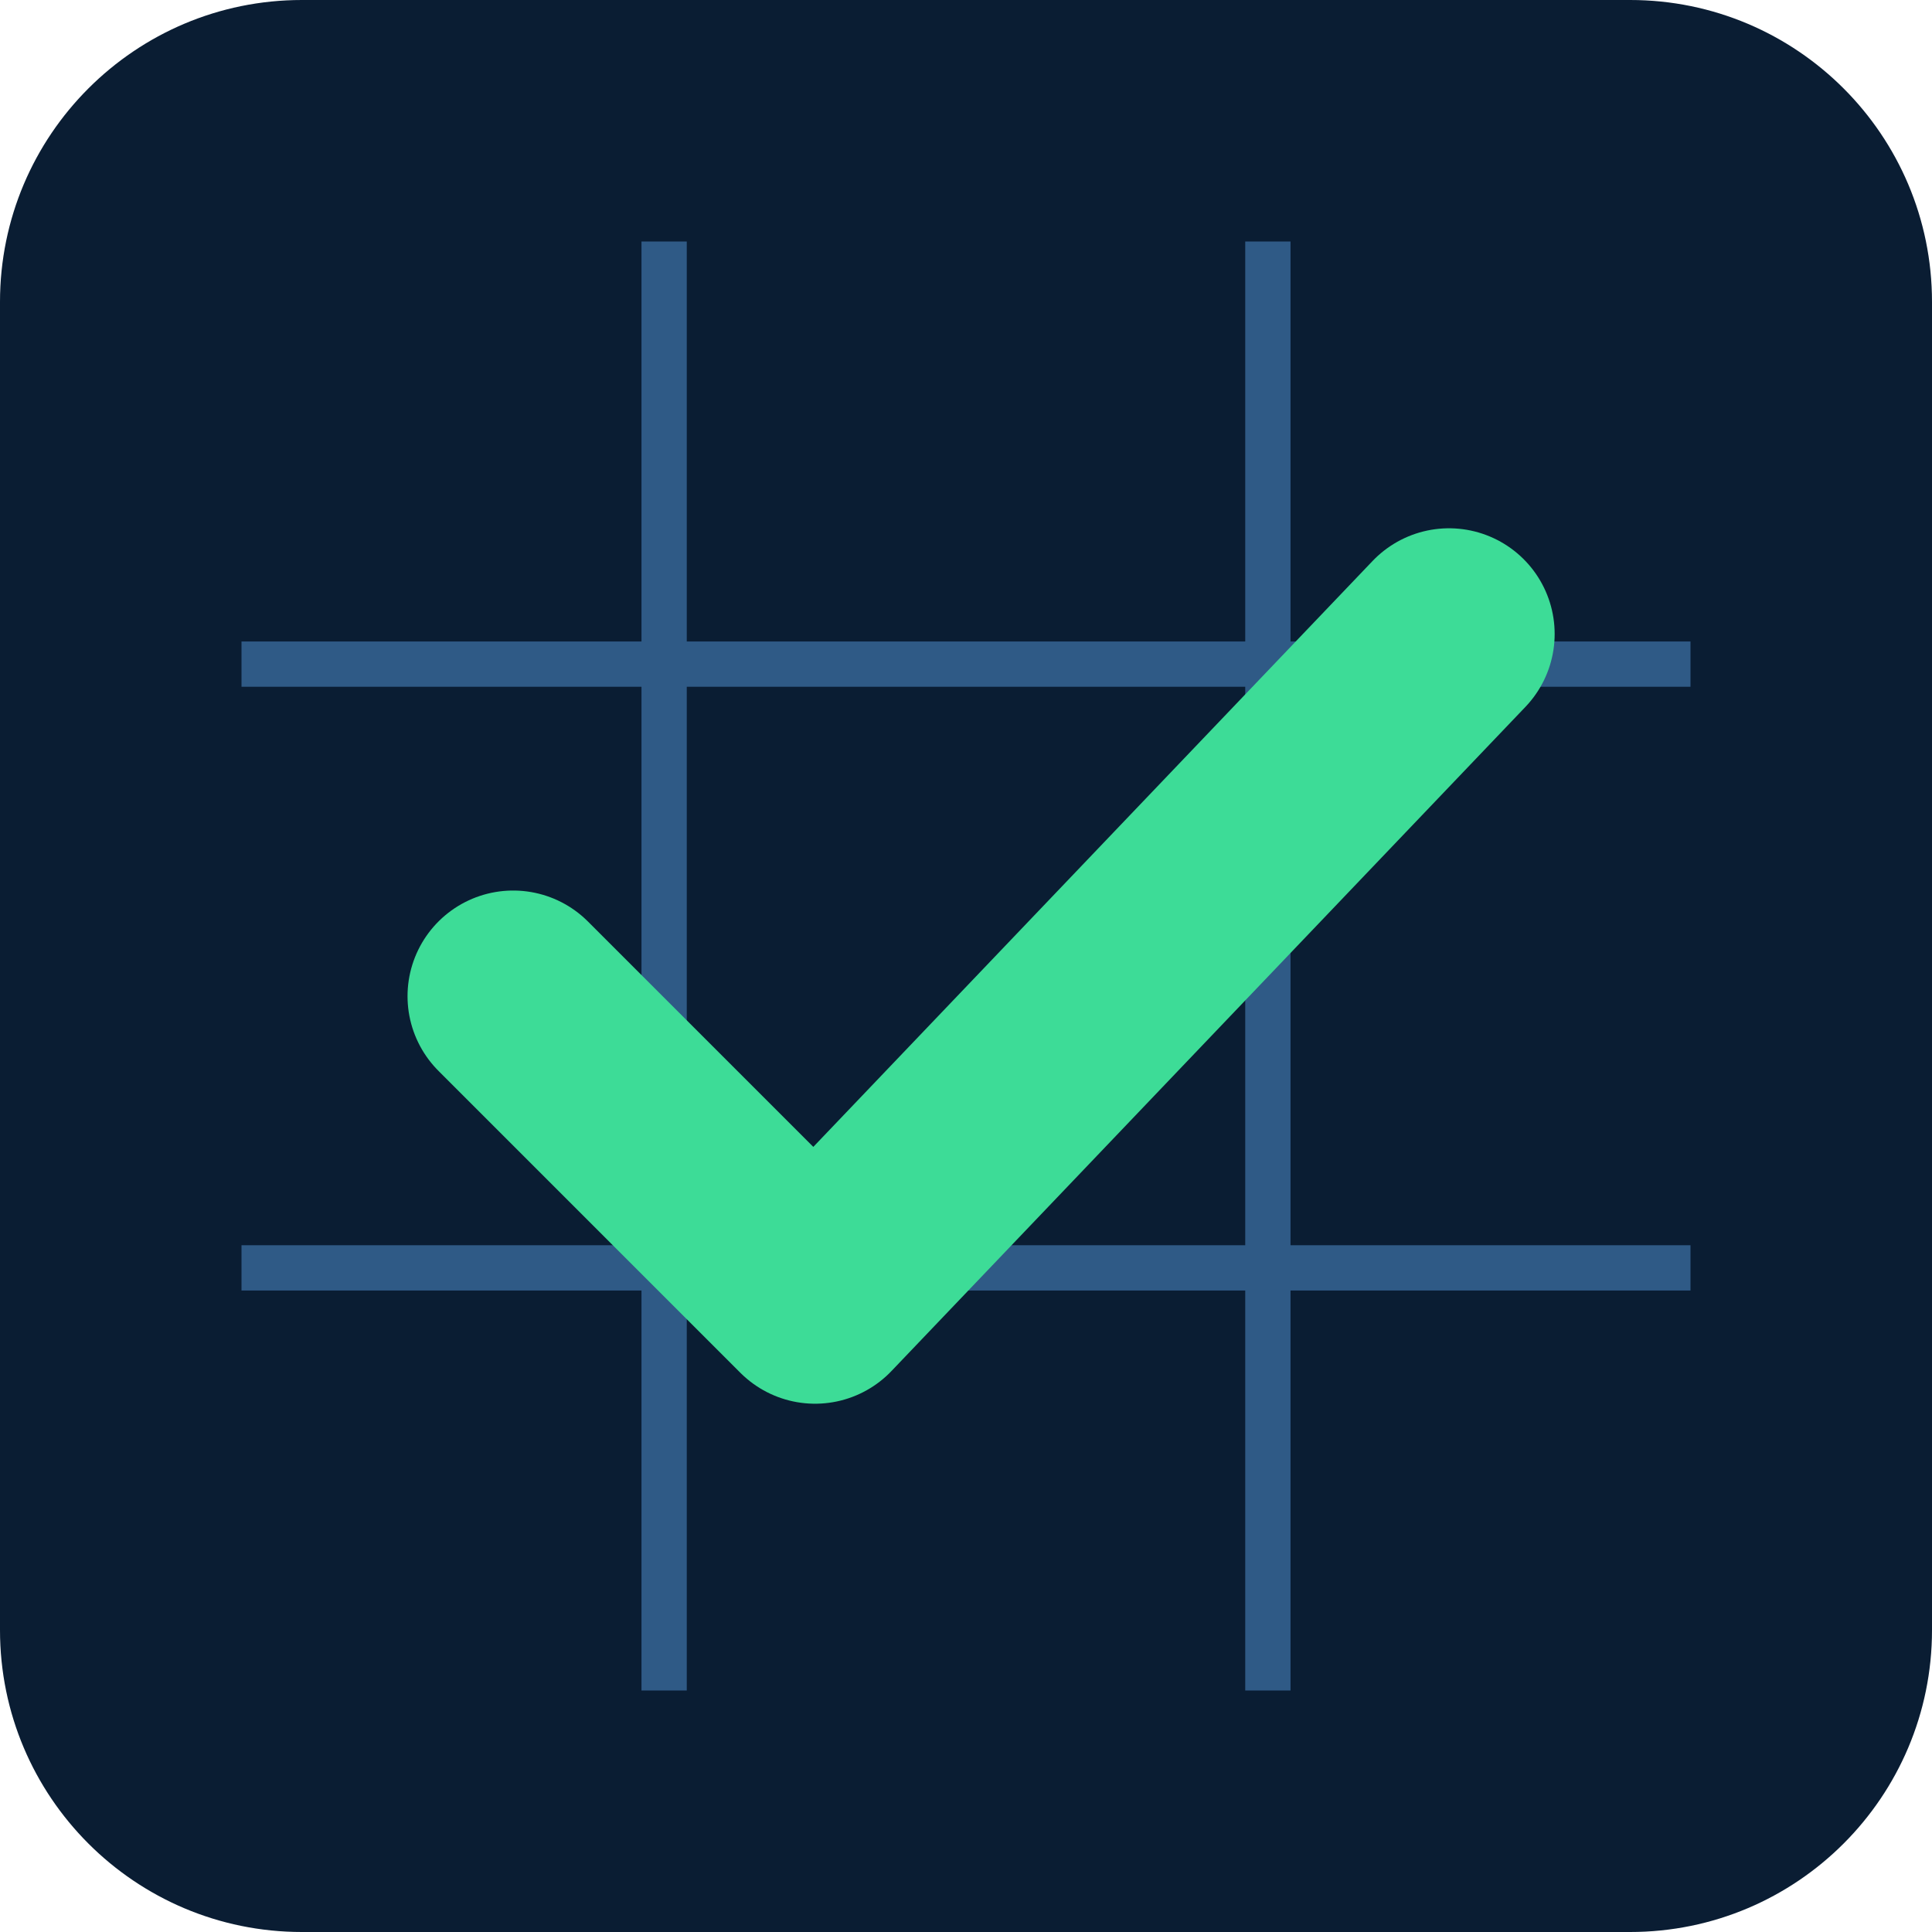
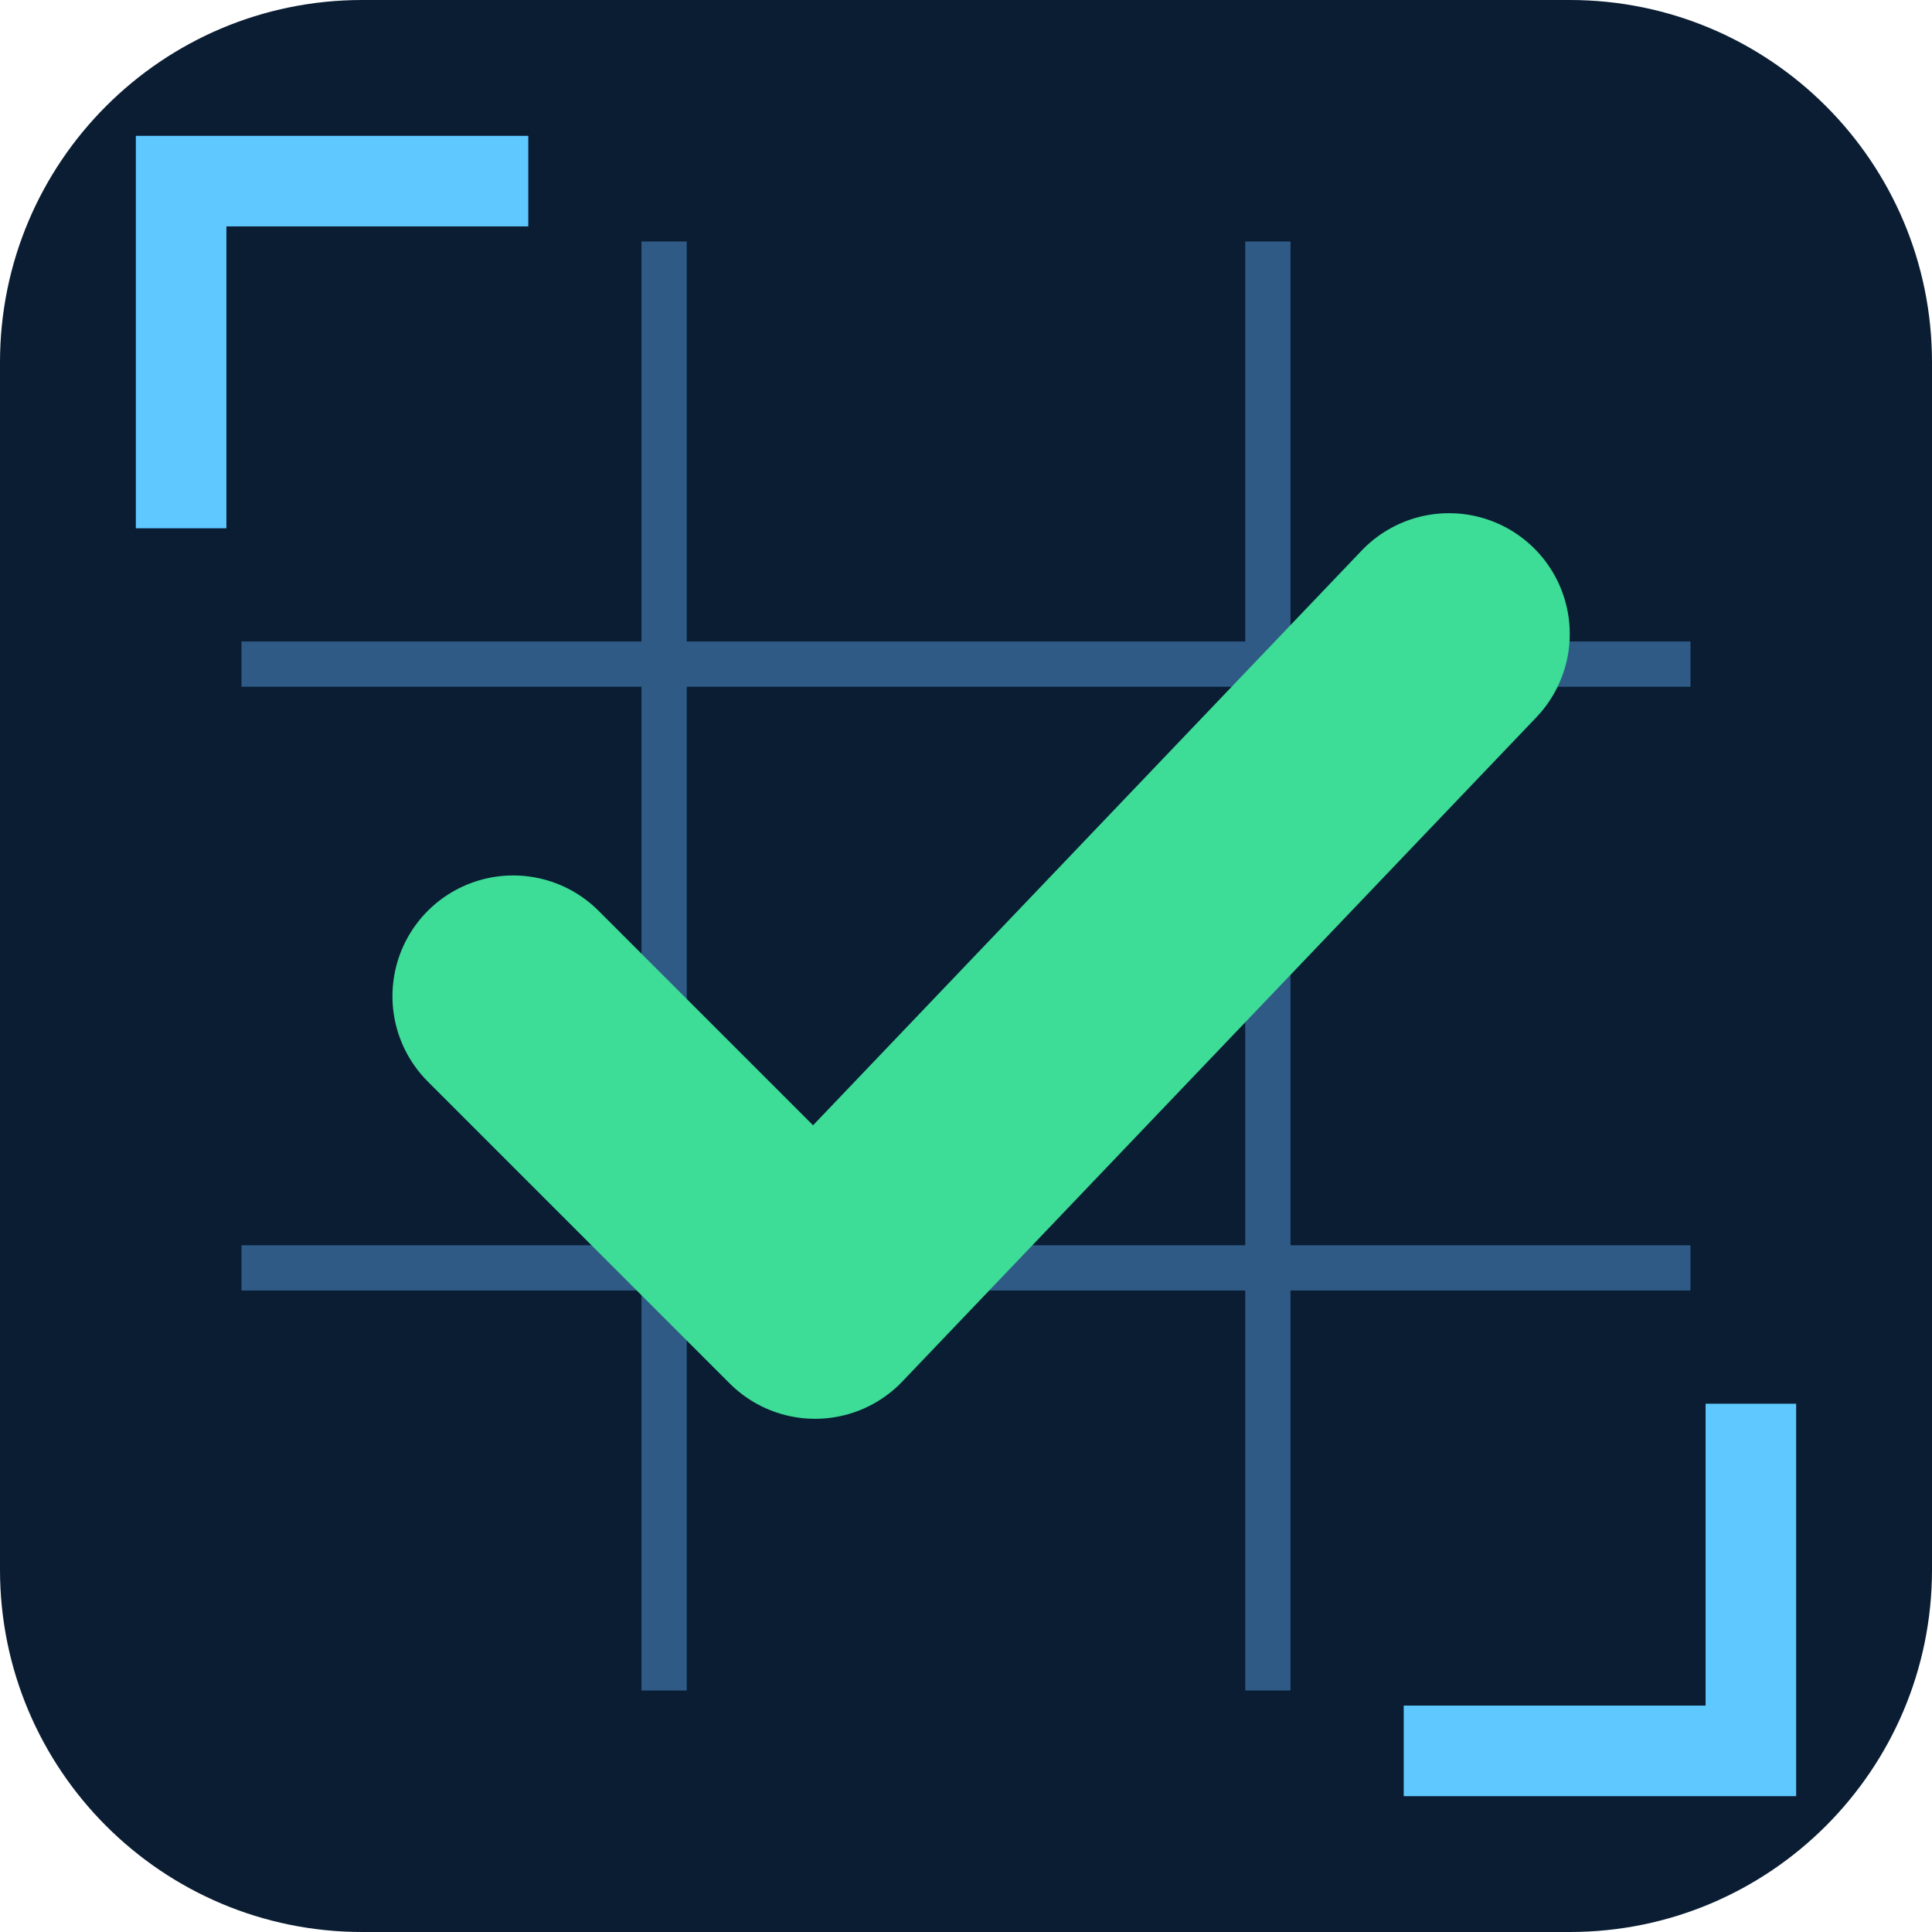
<svg xmlns="http://www.w3.org/2000/svg" viewBox="0 0 64 64">
-   <rect width="64" height="64" rx="10" fill="#0a1d33" />
+   <rect width="64" height="64" rx="12" fill="#0a1d33" />
  <path d="M8 22h48M8 42h48M22 8v48M42 8v48" stroke="#2f5a86" stroke-width="1.5" />
-   <path d="M17 33l10 10 21-22" fill="none" stroke="#3ddc97" stroke-width="7" stroke-linecap="round" stroke-linejoin="round" />
+   <path d="M6 16V6h10M58 48v10H48" fill="none" stroke="#5ec8ff" stroke-width="3" stroke-linecap="square" />
+   <path d="M17 33l10 10 21-22" fill="none" stroke="#3ddc97" stroke-width="8" stroke-linecap="round" stroke-linejoin="round" />
</svg>
